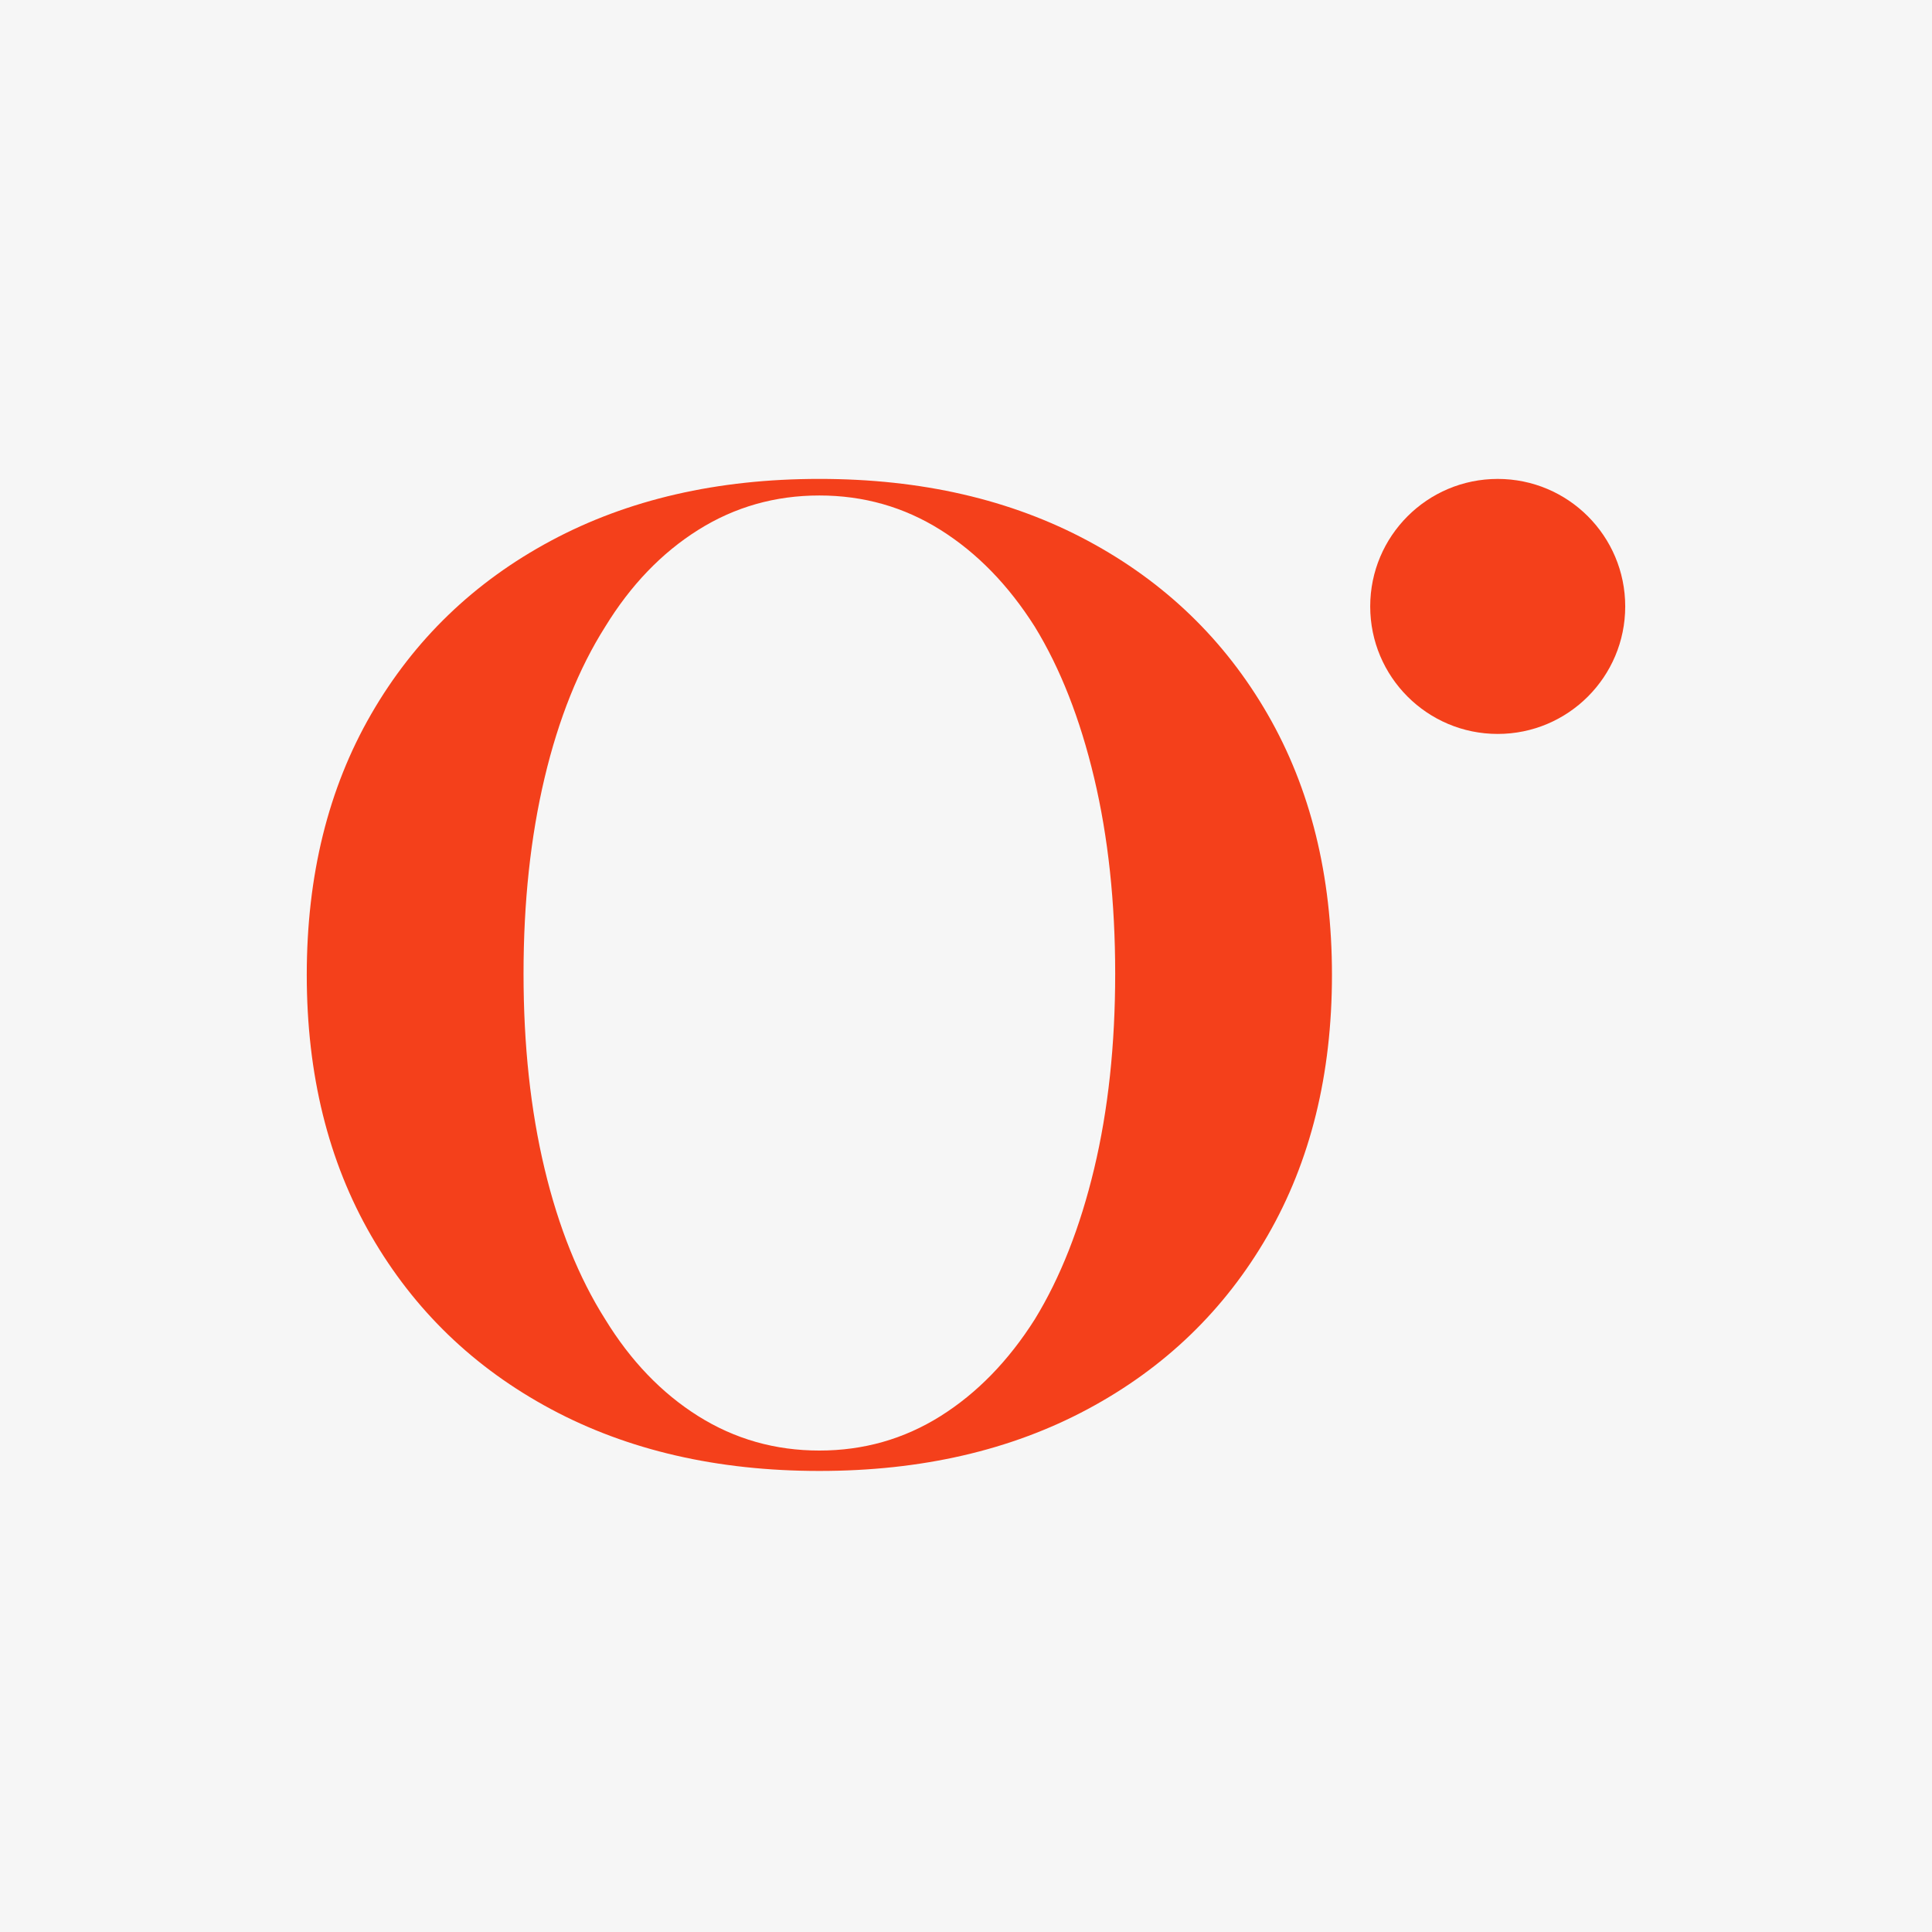
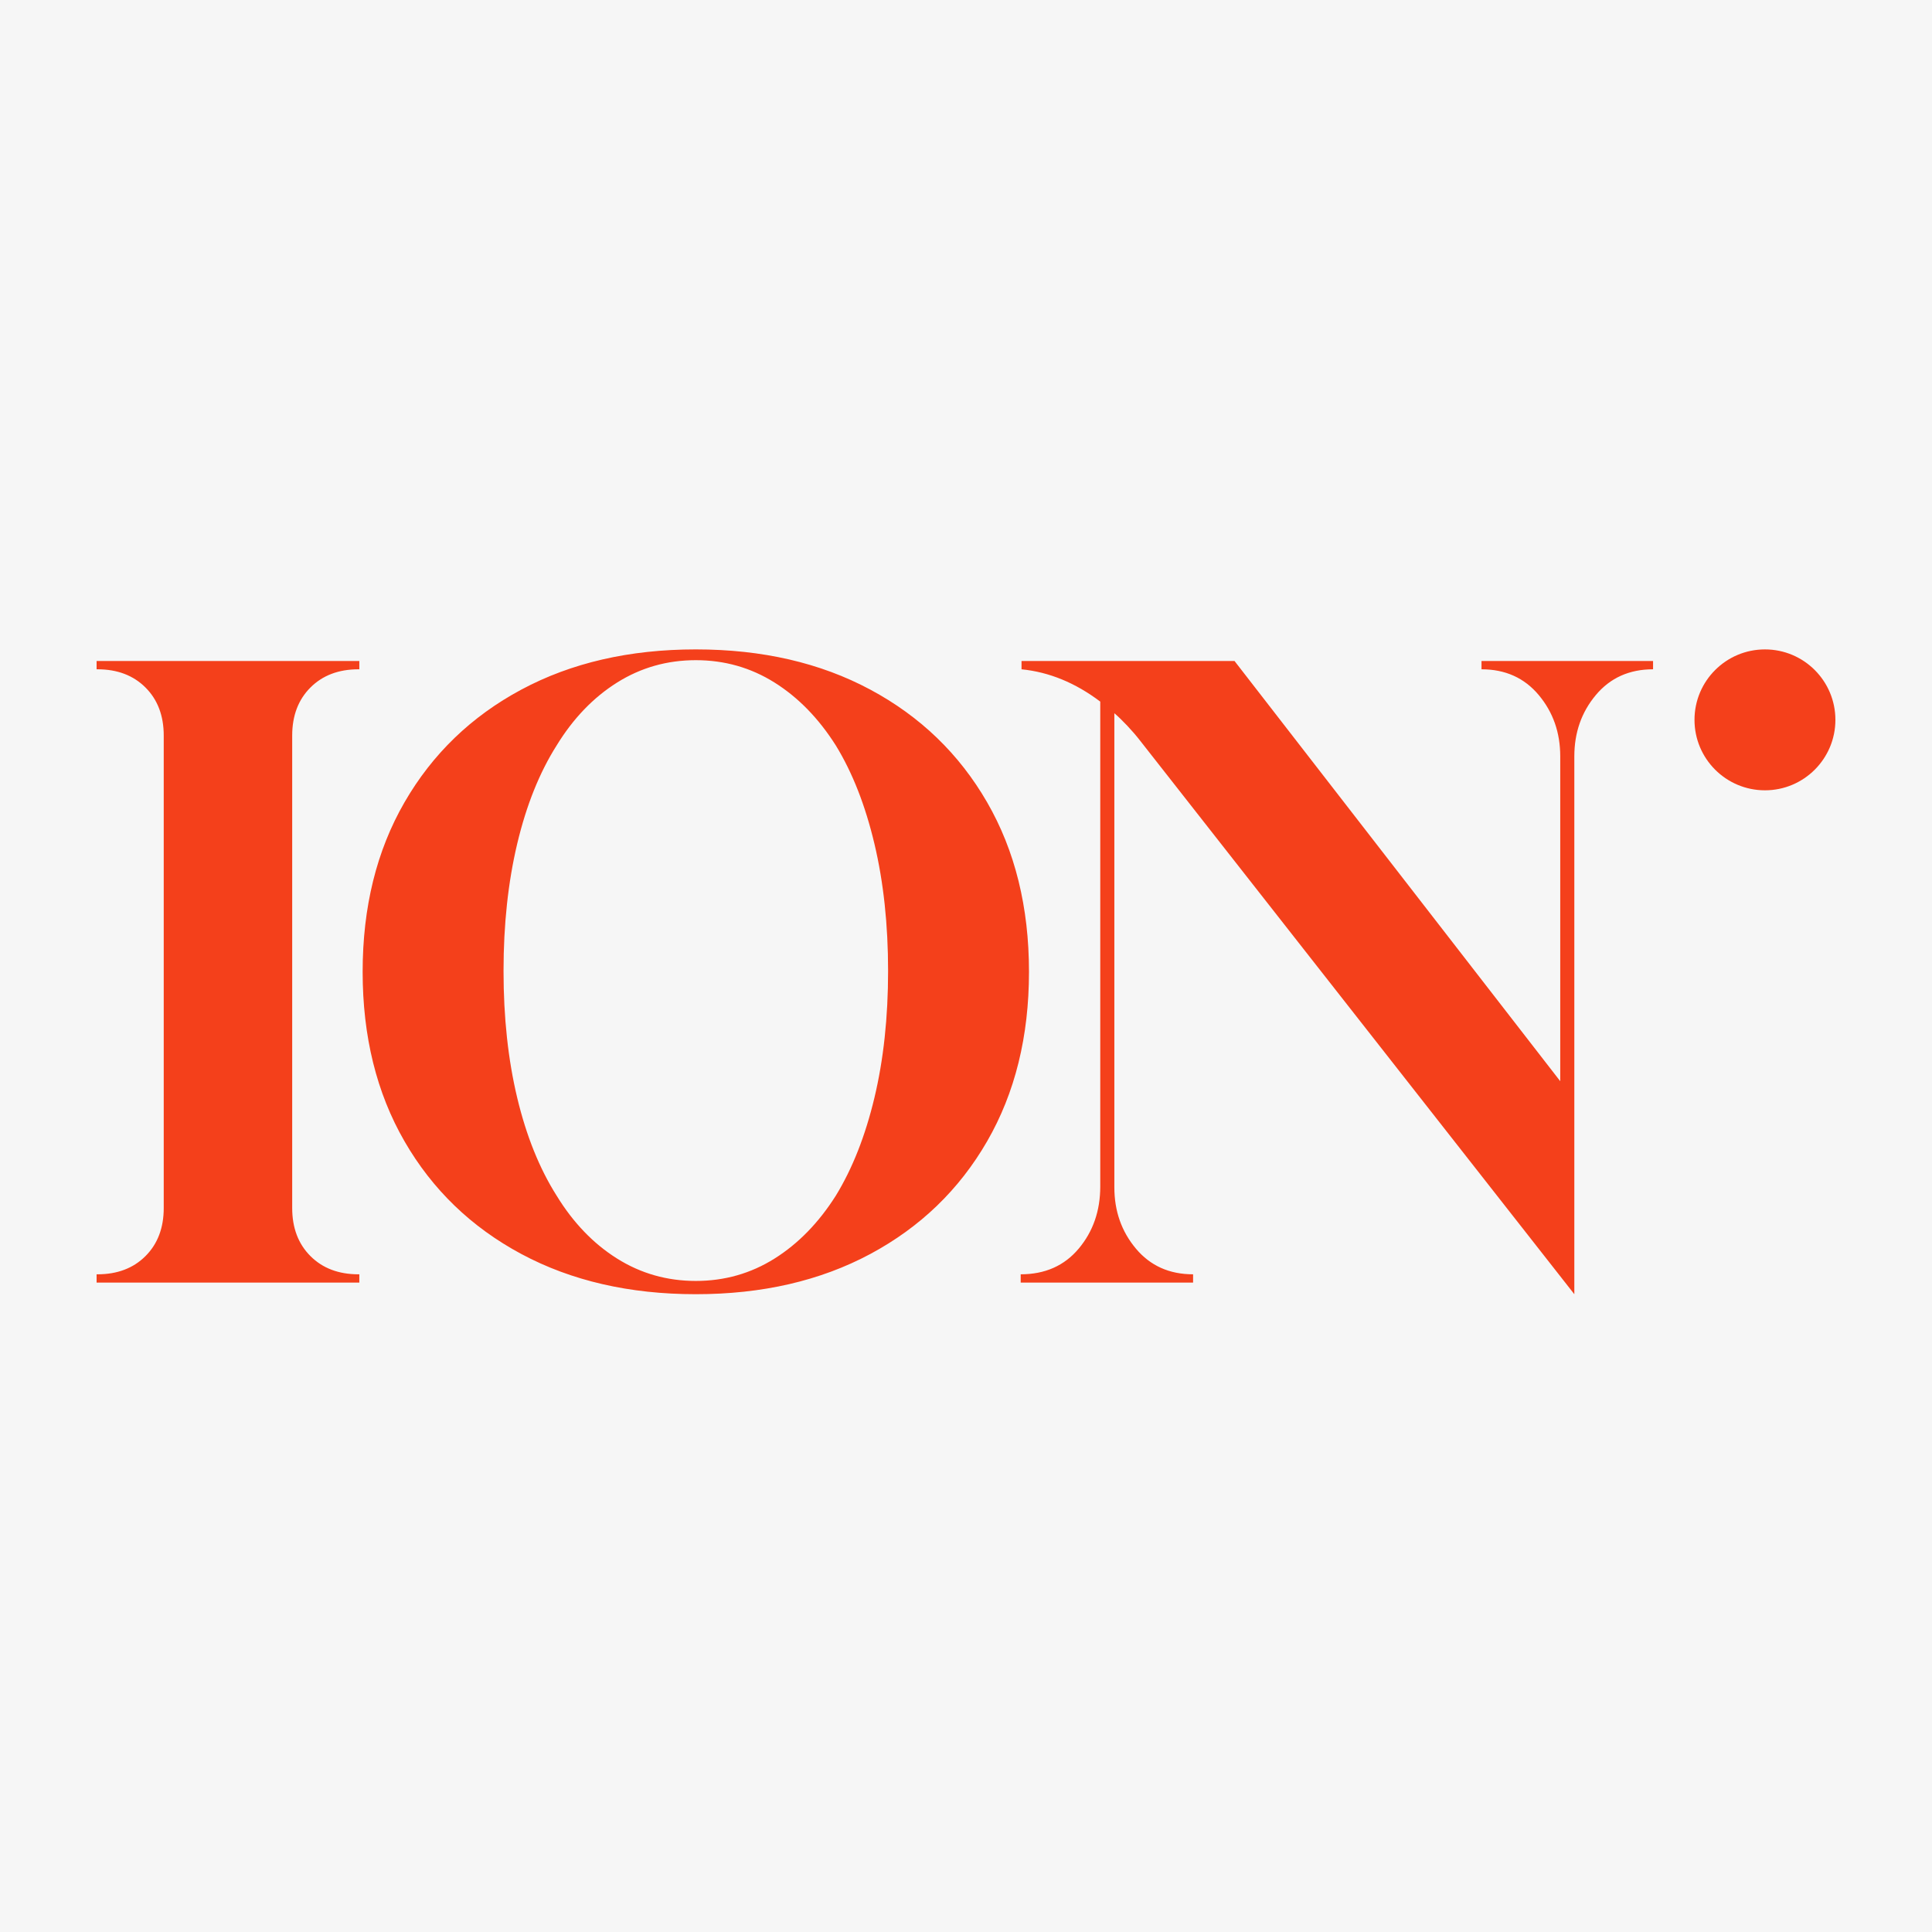
<svg xmlns="http://www.w3.org/2000/svg" viewBox="0 0 512 512" width="512" height="512">
  <rect width="512" height="512" rx="0" fill="#F6F6F6" />
-   <path fill="#F4401B" d="M217.139 389.816Q176.589 389.816 146.007 373.427Q115.425 357.038 98.36 327.47Q81.295 297.902 81.295 258.365Q81.295 218.829 98.36 189.261Q115.425 159.693 146.007 143.304Q176.589 126.915 217.139 126.915Q257.69 126.915 288.271 143.304Q318.853 159.693 335.918 189.261Q352.983 218.829 352.983 258.365Q352.983 297.902 335.918 327.47Q318.853 357.038 288.271 373.427Q257.69 389.816 217.139 389.816ZM217.139 384.41Q234.711 384.41 249.242 375.286Q263.772 366.162 274.248 349.604Q284.385 333.046 289.961 309.729Q295.537 286.413 295.537 258.028Q295.537 229.642 289.961 206.157Q284.385 182.671 274.248 166.113Q263.772 149.555 249.242 140.431Q234.711 131.308 217.139 131.308Q199.567 131.308 185.037 140.431Q170.506 149.555 160.369 166.113Q149.893 182.671 144.317 206.157Q138.742 229.642 138.742 258.028Q138.742 286.413 144.317 309.729Q149.893 333.046 160.369 349.604Q170.506 366.162 185.037 375.286Q199.567 384.41 217.139 384.41Z" />
-   <circle cx="396.91" cy="160.71" r="33.79" fill="#F4401B" />
+   <path fill="#F4401B" d="M25.6 339.902V337.705H25.82Q33.727 337.705 38.559 332.873Q43.391 328.041 43.391 320.134V194.941Q43.391 187.034 38.559 182.202Q33.727 177.37 25.82 177.37H25.6V175.173H95.225V177.37H95.006Q87.099 177.37 82.267 182.202Q77.435 187.034 77.435 194.941V320.134Q77.435 328.041 82.267 332.873Q87.099 337.705 95.006 337.705H95.225V339.902ZM184.398 342.977Q158.042 342.977 138.164 332.324Q118.287 321.672 107.195 302.453Q96.104 283.235 96.104 257.537Q96.104 231.84 107.195 212.622Q118.287 193.403 138.164 182.751Q158.042 172.098 184.398 172.098Q210.755 172.098 230.632 182.751Q250.509 193.403 261.601 212.622Q272.692 231.84 272.692 257.537Q272.692 283.235 261.601 302.453Q250.509 321.672 230.632 332.324Q210.755 342.977 184.398 342.977ZM184.398 339.462Q195.819 339.462 205.264 333.532Q214.708 327.602 221.517 316.84Q228.106 306.077 231.73 290.922Q235.354 275.767 235.354 257.318Q235.354 238.868 231.73 223.603Q228.106 208.339 221.517 197.576Q214.708 186.814 205.264 180.884Q195.819 174.954 184.398 174.954Q172.977 174.954 163.533 180.884Q154.088 186.814 147.499 197.576Q140.69 208.339 137.066 223.603Q133.442 238.868 133.442 257.318Q133.442 275.767 137.066 290.922Q140.69 306.077 147.499 316.84Q154.088 327.602 163.533 333.532Q172.977 339.462 184.398 339.462ZM417.214 342.977 302.124 196.259Q300.586 194.282 298.72 192.305Q296.853 190.328 295.315 189.01V314.643Q295.315 324.088 301.026 330.896Q306.736 337.705 316.181 337.705V339.902H270.496V337.705Q280.16 337.705 285.871 330.896Q291.581 324.088 291.581 314.424V185.936Q281.698 178.468 270.716 177.37V175.173H327.163L413.48 286.53V200.432Q413.48 190.987 407.77 184.178Q402.059 177.37 392.615 177.37V175.173H438.08V177.37Q428.635 177.37 422.925 184.178Q417.214 190.987 417.214 200.432Z" />
+   <circle cx="467.73" cy="190.77" r="18.67" fill="#F4401B" />
</svg>
